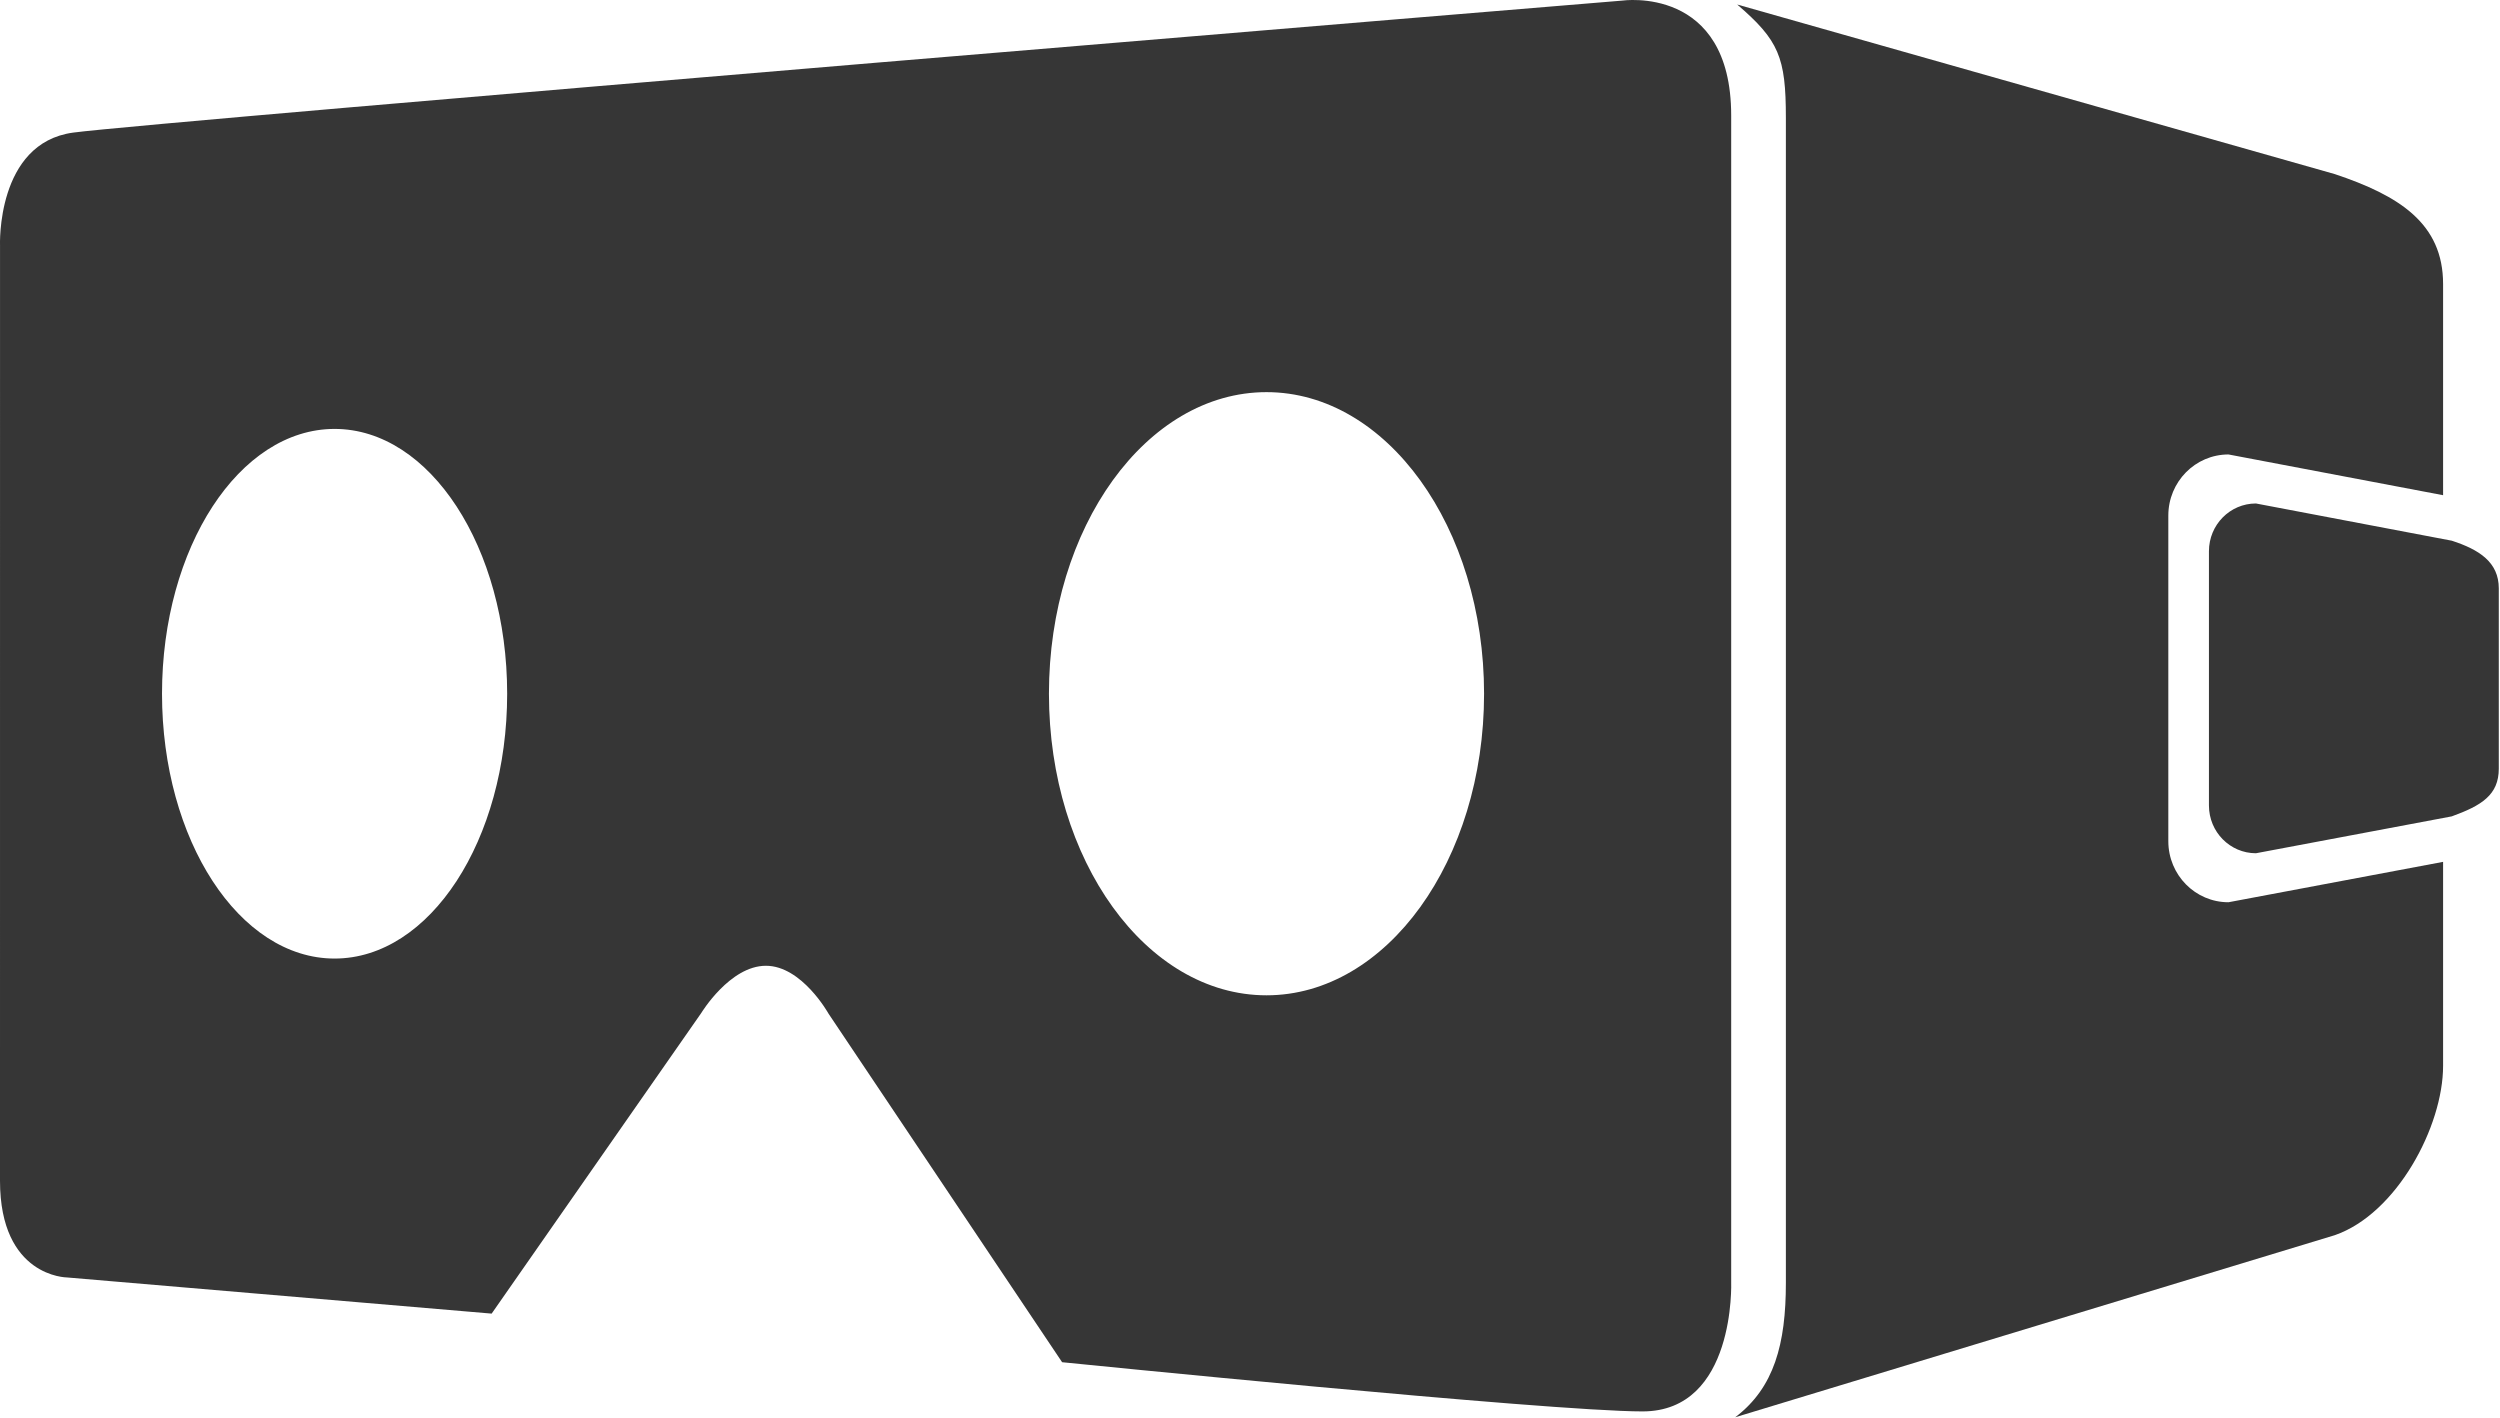
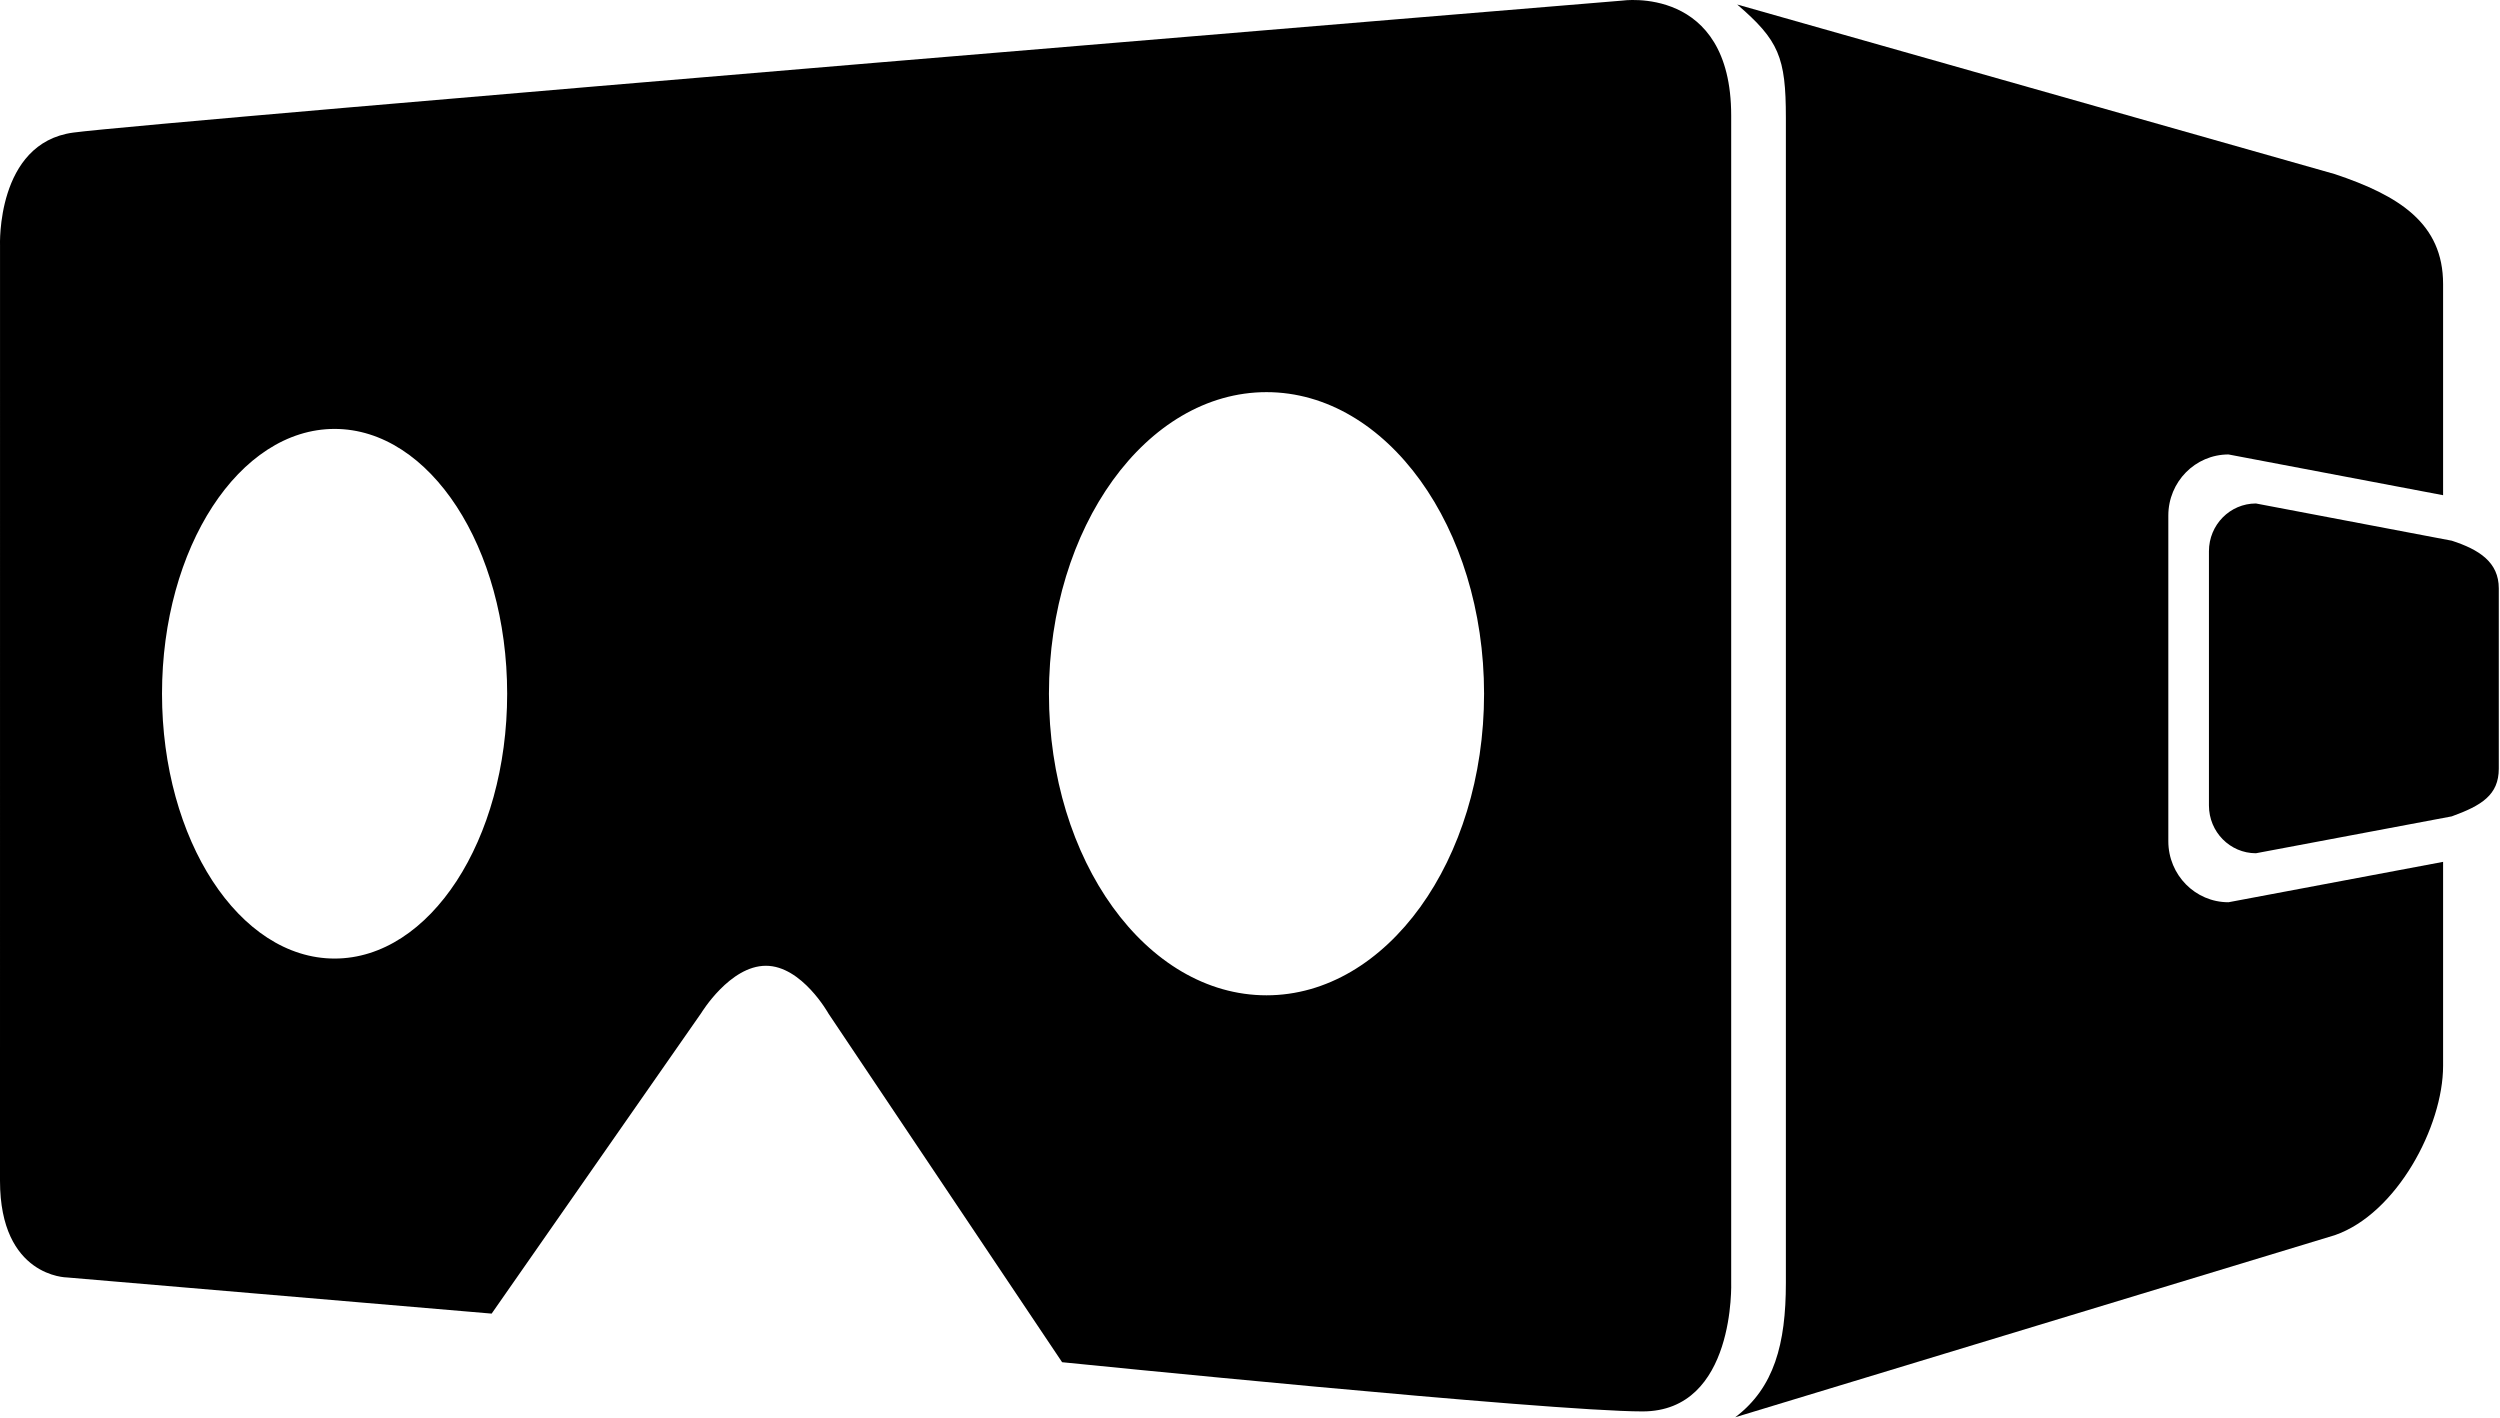
<svg xmlns="http://www.w3.org/2000/svg" width="97" height="55" viewBox="0 0 97 55">
-   <g fill="#363636">
-     <path d="M84.131 32.639V20.003c0-1.309 1.045-2.37 2.335-2.37l8.326 1.581V11.02c0-2.355-1.708-3.431-4.202-4.265L67.403.175c1.616 1.391 1.889 2.04 1.889 4.396V49.78c0 2.356-.45 4.066-1.967 5.21l23.265-7.065c2.401-.833 4.202-4.216 4.202-6.572V33.44l-8.326 1.567c-1.29.002-2.335-1.06-2.335-2.368z" />
-     <path d="M95.129 20.979l-7.598-1.444c-1.008 0-1.824.829-1.824 1.851v9.868c0 1.023.816 1.852 1.824 1.852l7.598-1.431c1.154-.419 1.824-.829 1.824-1.852V22.83c0-1.022-.766-1.507-1.824-1.851zM67.17 4.483c0-5.08-4.232-4.459-4.232-4.459S5.832 4.738 2.838 5.145.001 9.532.001 9.532L0 45.812c0 3.743 2.599 3.753 2.599 3.753l16.477 1.403L27.212 39.3s1.109-1.828 2.505-1.828c1.397 0 2.432 1.861 2.432 1.861l9.061 13.521s18.895 1.909 22.521 1.909c3.626-.001 3.439-5.024 3.439-5.024V4.483zM12.982 37.192c-3.698 0-6.696-4.601-6.696-10.275s2.998-10.275 6.696-10.275c3.698 0 6.696 4.601 6.696 10.275s-2.998 10.275-6.696 10.275zm36.158 1.426c-4.662 0-8.441-5.239-8.441-11.701 0-6.463 3.78-11.702 8.441-11.702 4.662 0 8.442 5.239 8.442 11.702 0 6.462-3.78 11.701-8.442 11.701z" />
-   </g>
+   <path d="M84.131 32.639V20.003c0-1.309 1.045-2.37 2.335-2.37l8.326 1.581V11.02c0-2.355-1.708-3.431-4.202-4.265L67.403.175c1.616 1.391 1.889 2.04 1.889 4.396V49.78c0 2.356-.45 4.066-1.967 5.21l23.265-7.065c2.401-.833 4.202-4.216 4.202-6.572V33.44l-8.326 1.567c-1.29.002-2.335-1.06-2.335-2.368z" />
+   <path d="M95.129 20.979l-7.598-1.444c-1.008 0-1.824.829-1.824 1.851v9.868c0 1.023.816 1.852 1.824 1.852l7.598-1.431c1.154-.419 1.824-.829 1.824-1.852V22.83c0-1.022-.766-1.507-1.824-1.851zM67.17 4.483c0-5.08-4.232-4.459-4.232-4.459S5.832 4.738 2.838 5.145.001 9.532.001 9.532L0 45.812c0 3.743 2.599 3.753 2.599 3.753l16.477 1.403L27.212 39.3s1.109-1.828 2.505-1.828c1.397 0 2.432 1.861 2.432 1.861l9.061 13.521s18.895 1.909 22.521 1.909c3.626-.001 3.439-5.024 3.439-5.024V4.483zM12.982 37.192c-3.698 0-6.696-4.601-6.696-10.275s2.998-10.275 6.696-10.275c3.698 0 6.696 4.601 6.696 10.275s-2.998 10.275-6.696 10.275zm36.158 1.426c-4.662 0-8.441-5.239-8.441-11.701 0-6.463 3.78-11.702 8.441-11.702 4.662 0 8.442 5.239 8.442 11.702 0 6.462-3.78 11.701-8.442 11.701z" />
</svg>
